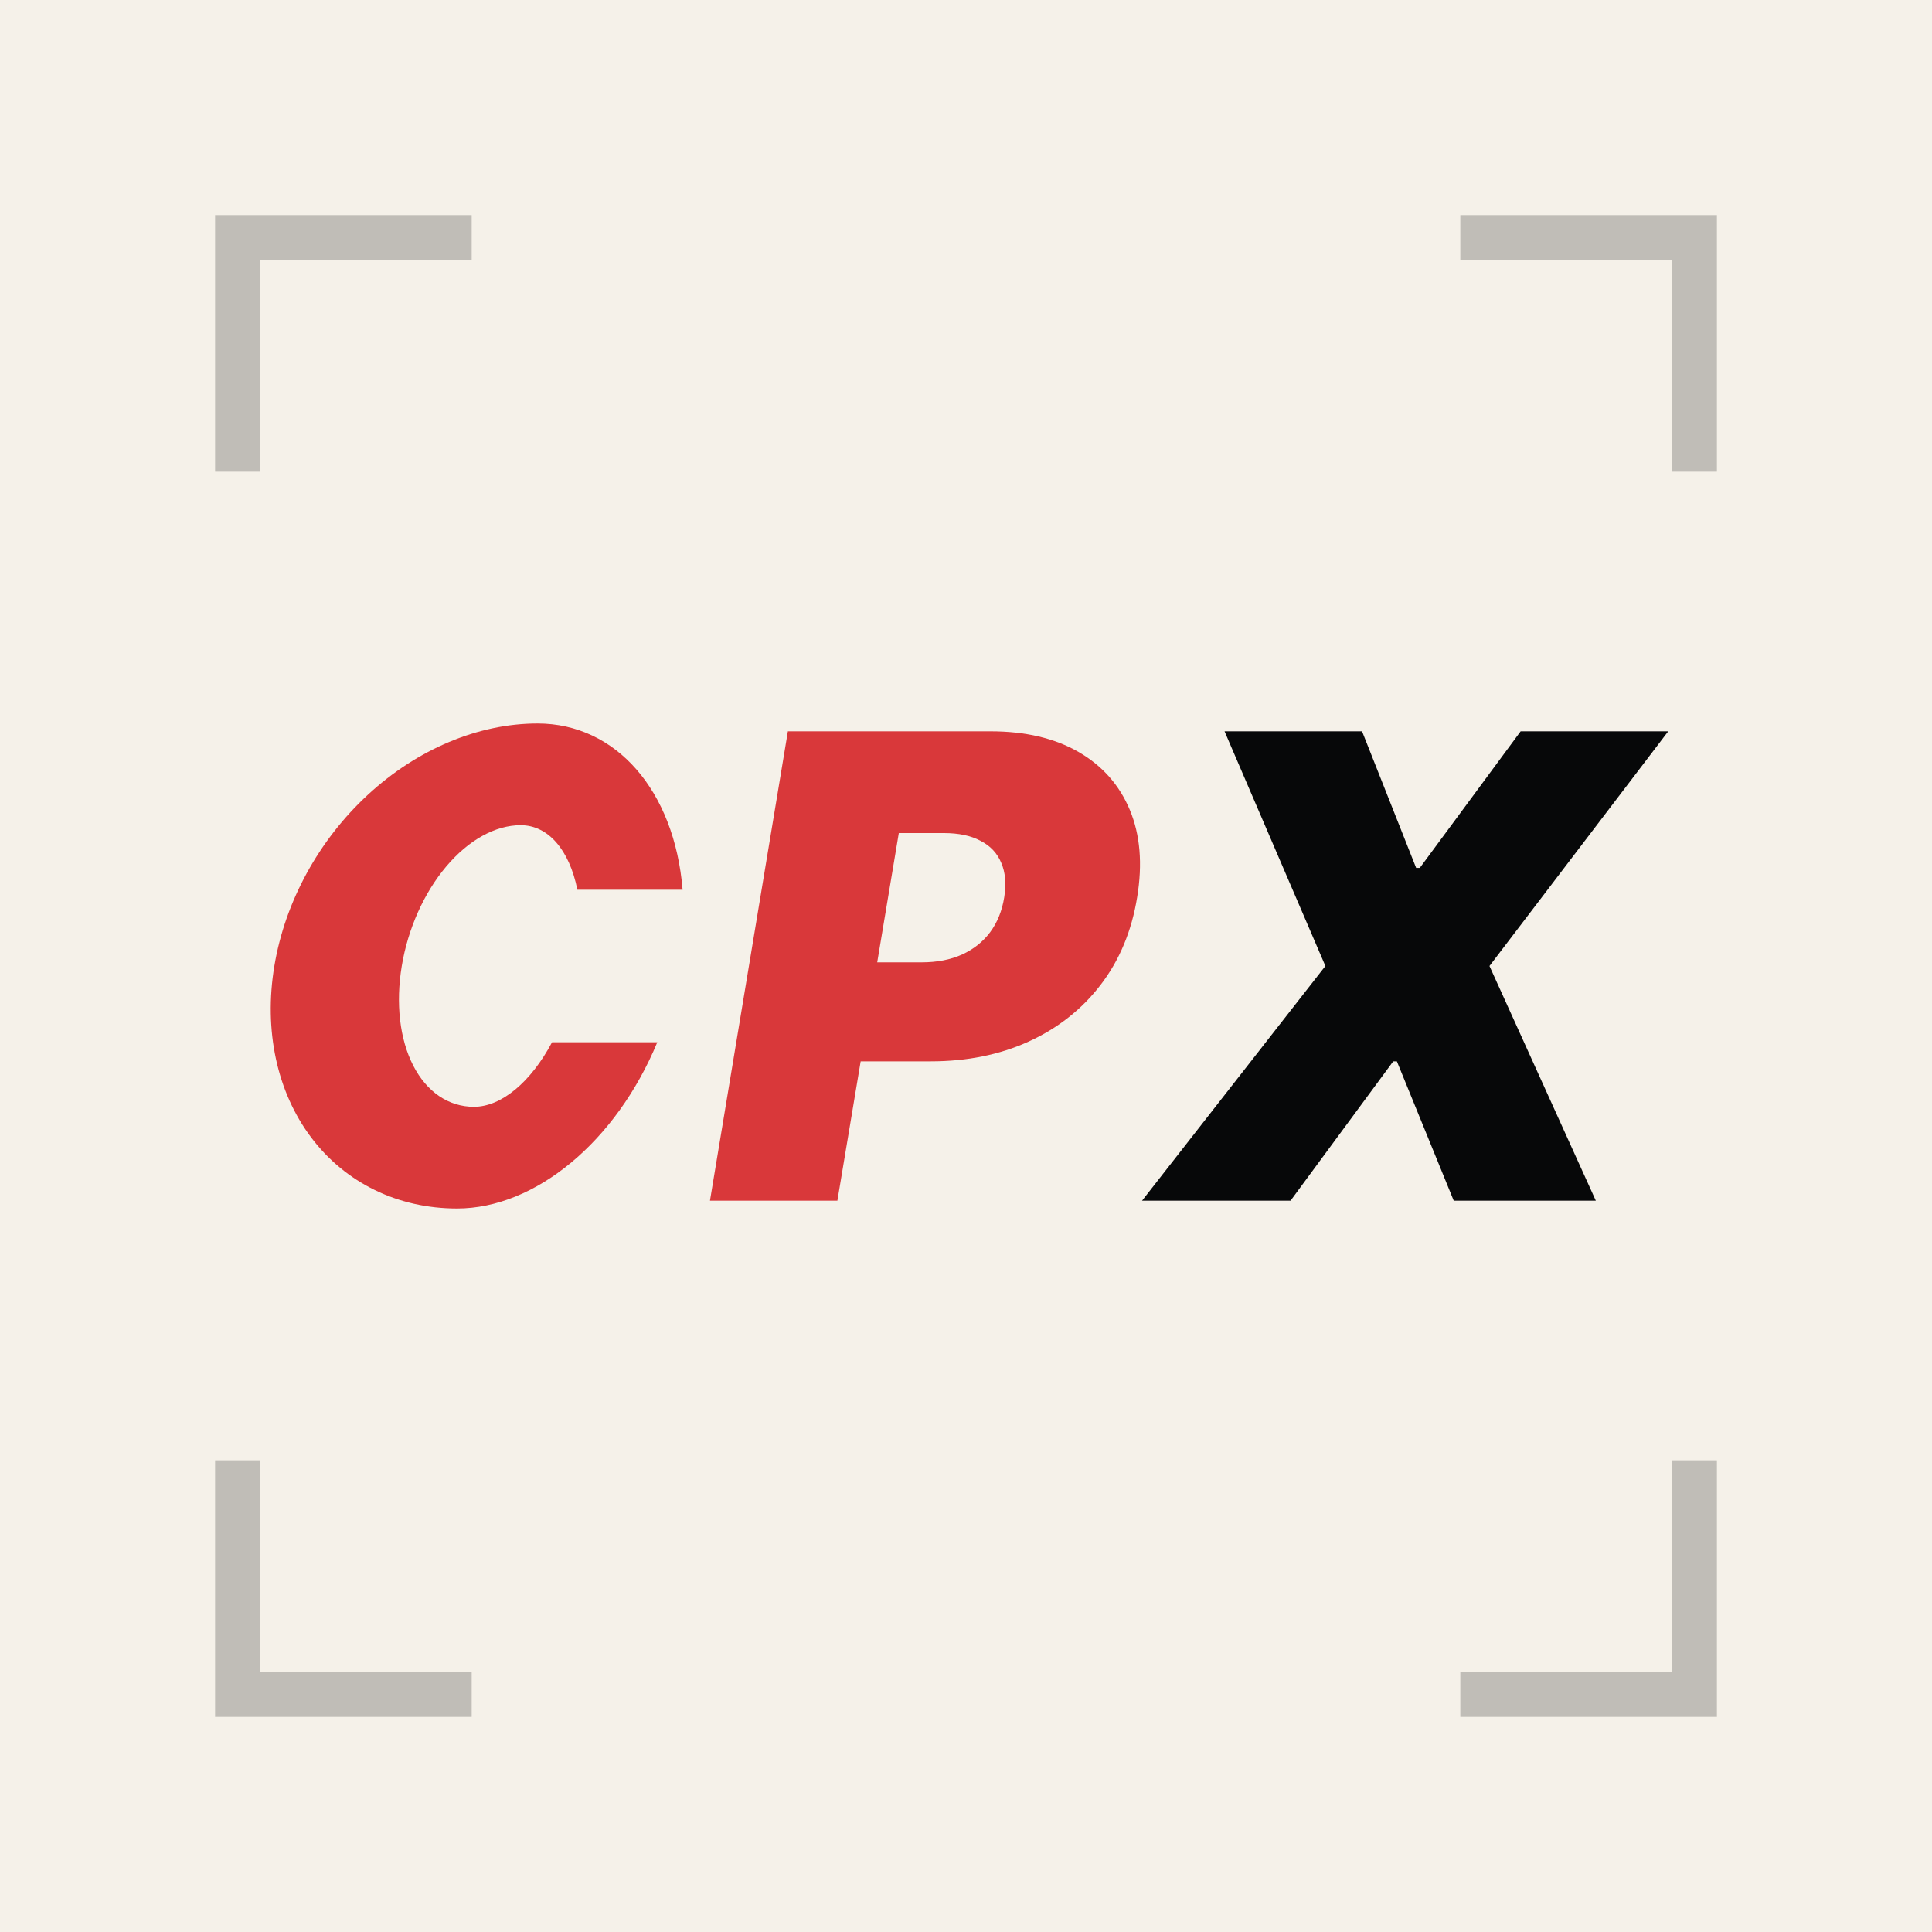
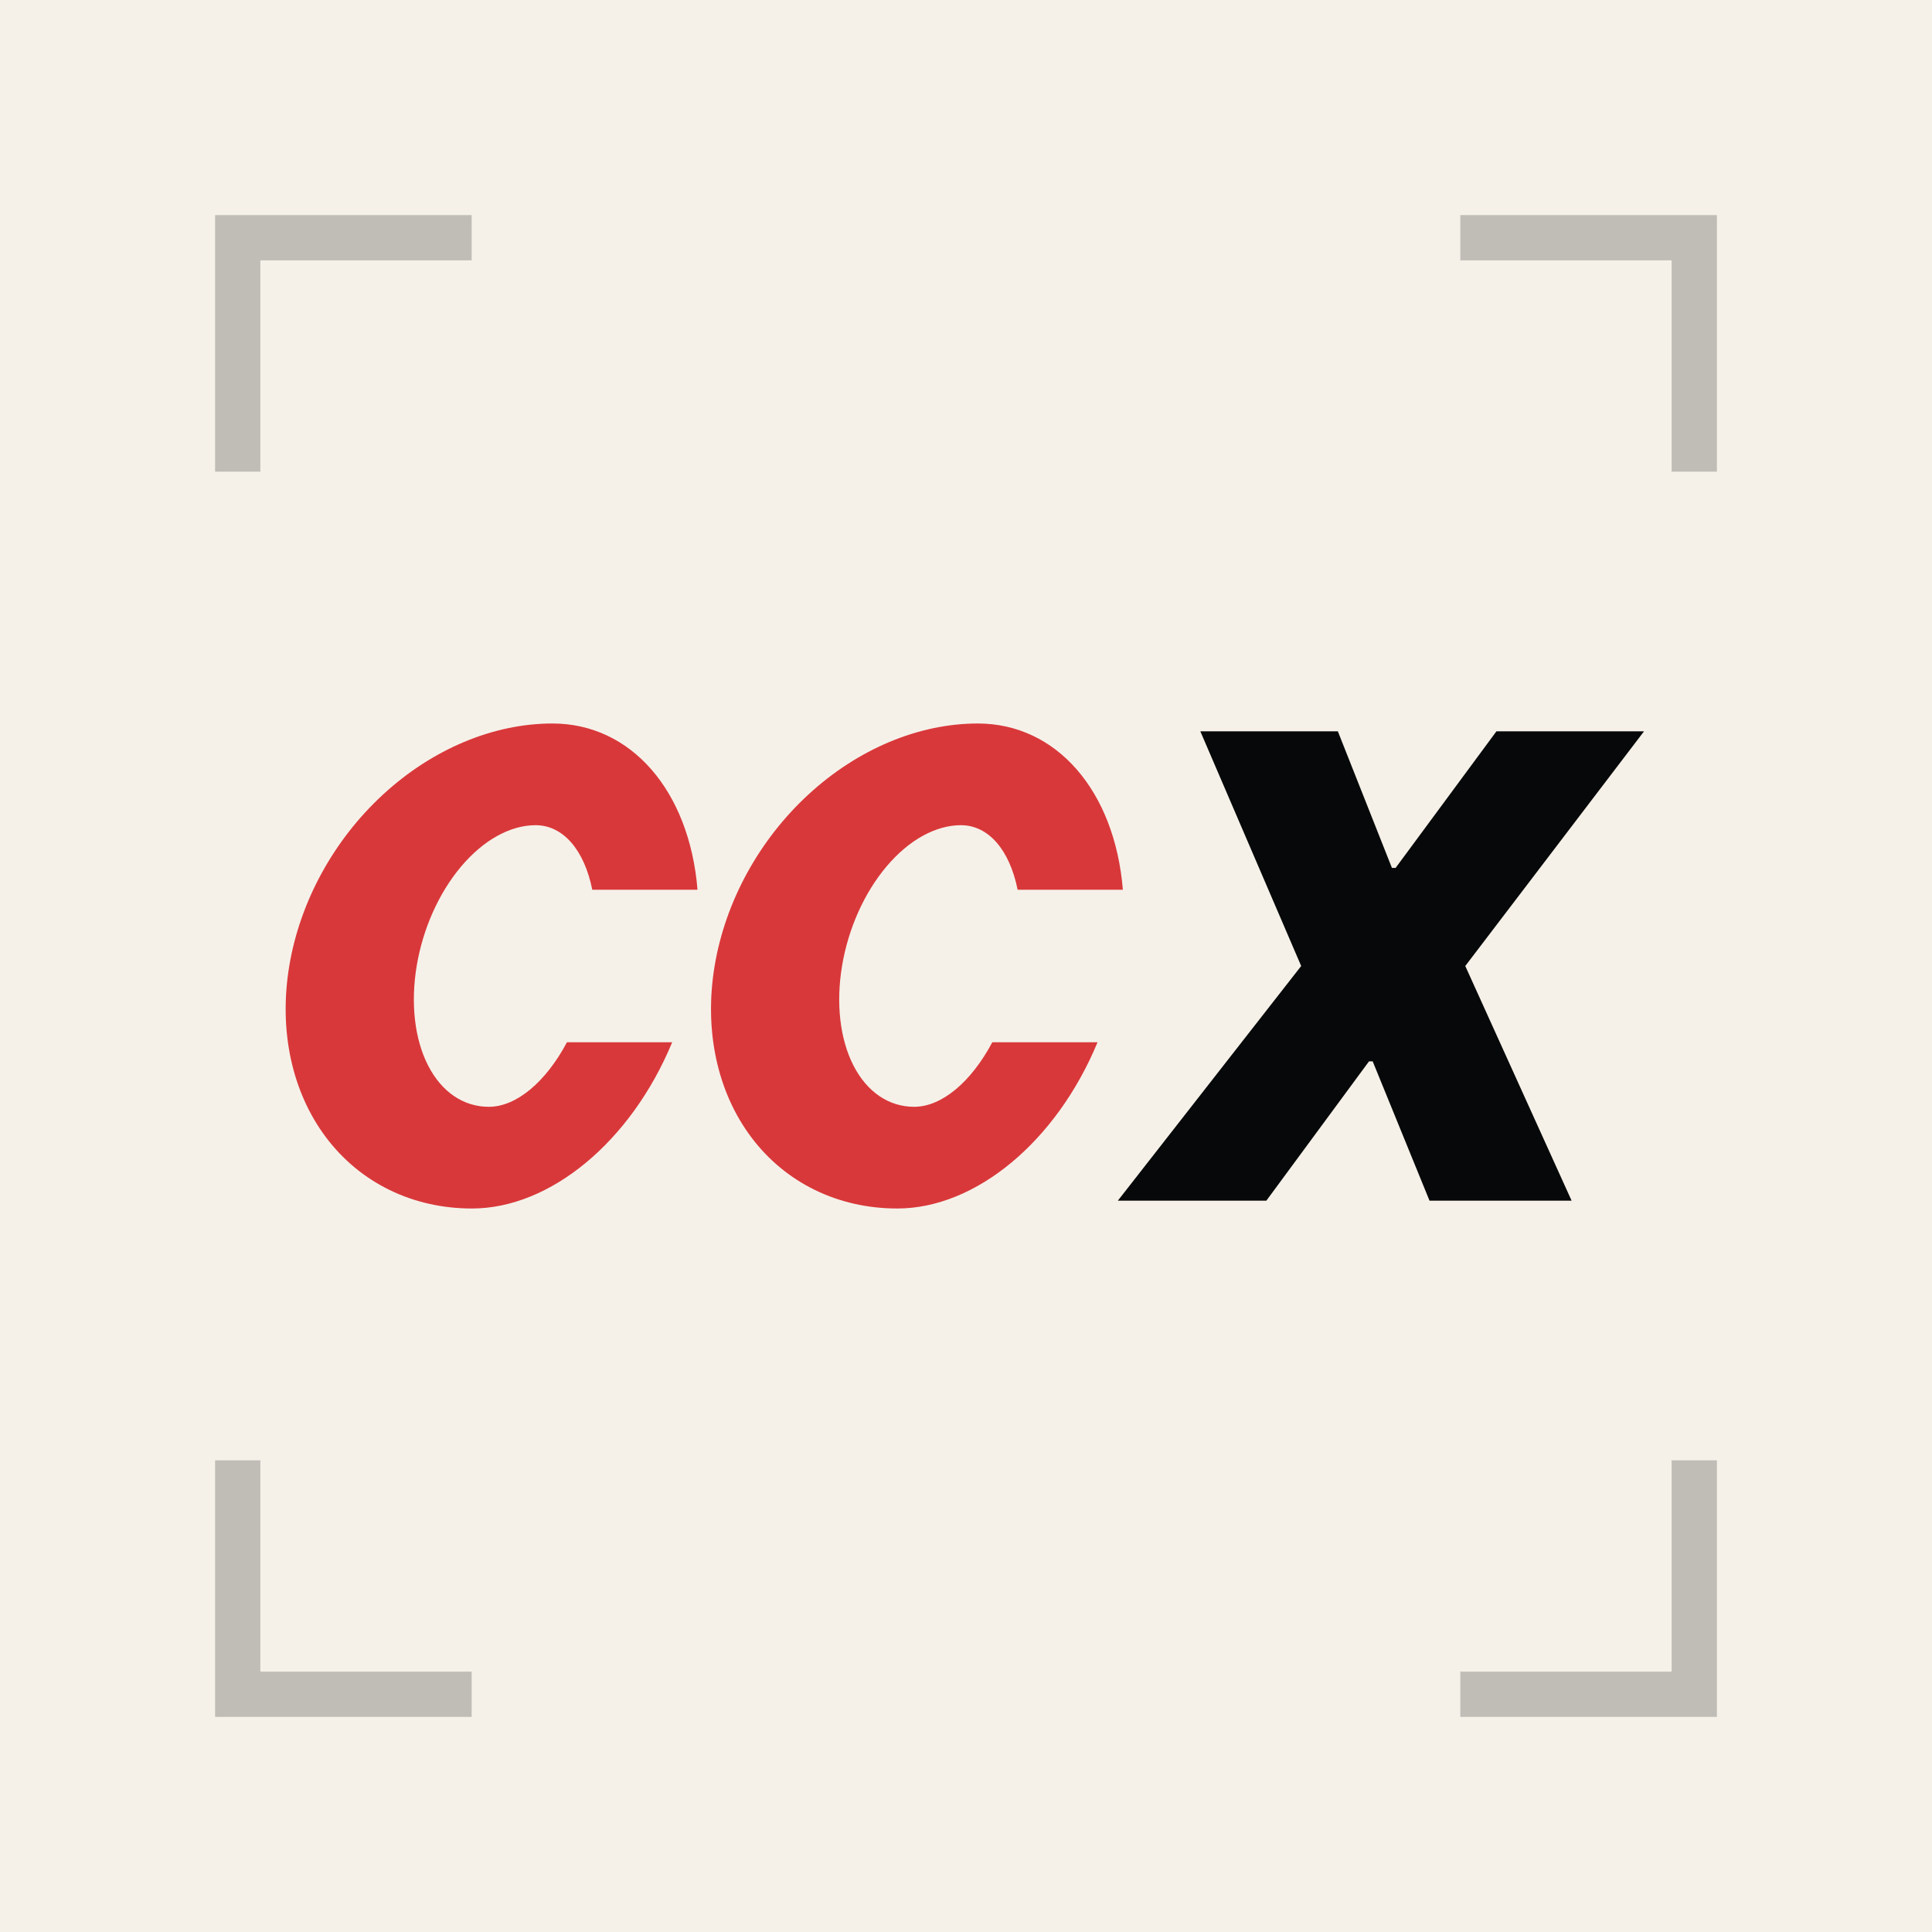
<svg xmlns="http://www.w3.org/2000/svg" width="1024" height="1024" viewBox="0 0 1024 1024">
  <rect width="1024" height="1024" fill="#F5F1E9" />
  <g fill="none" stroke="#070809" stroke-opacity="0.22" stroke-width="24" stroke-linecap="square" stroke-linejoin="miter">
    <path d="M238 126H126V238" />
    <path d="M786 126H898V238" />
    <path d="M238 898H126V786" />
    <path d="M786 898H898V786" />
  </g>
-   <g transform="translate(-54.04 -6.27) scale(5.1827)">
+   <g transform="translate(-46.14 -6.27) scale(5.1827)">
    <path d="M80.236 92.200C79.399 82.051,73.421 75.200,65.403 75.200C59.356 75.200,53.123 77.813,48.075 82.464C43.027 87.115,39.577 93.423,38.485 100.000C37.393 106.577,38.748 112.885,42.251 117.536C45.755 122.187,51.120 124.800,57.167 124.800C65.186 124.800,73.439 117.949,77.646 107.800L66.883 107.800C64.690 111.914,61.681 114.400,58.894 114.400C56.303 114.400,54.070 112.883,52.686 110.182C51.302 107.482,50.881 103.819,51.515 100.000C52.149 96.181,53.787 92.518,56.067 89.818C58.348 87.117,61.085 85.600,63.676 85.600C66.463 85.600,68.646 88.086,69.473 92.200Z" fill="#D9383A" />
-     <path transform="translate(3.5 0)" d="M79.533 124L87.502 76H108.221C111.783 76 114.783 76.703 117.221 78.109C119.658 79.516 121.408 81.492 122.471 84.039C123.533 86.586 123.783 89.562 123.221 92.969C122.658 96.438 121.408 99.43 119.471 101.945C117.549 104.445 115.096 106.375 112.111 107.734C109.143 109.078 105.814 109.75 102.127 109.75H89.752L91.439 99.625H101.189C102.752 99.625 104.127 99.359 105.314 98.828C106.502 98.281 107.463 97.516 108.197 96.531C108.932 95.531 109.408 94.344 109.627 92.969C109.846 91.594 109.744 90.422 109.322 89.453C108.916 88.469 108.213 87.719 107.213 87.203C106.229 86.672 104.971 86.406 103.439 86.406H98.846L92.564 124H79.533Z" fill="#D9383A" />
-     <path transform="translate(5.5 0)" d="M144.221 76L149.752 89.969H150.127L160.439 76H175.533L157.252 100L168.127 124H153.596L147.783 109.75H147.408L136.908 124H121.721L140.471 100L130.158 76H144.221Z" fill="#070809" />
+     <path d="M123.736 92.200C122.899 82.051,116.921 75.200,108.903 75.200C102.856 75.200,96.623 77.813,91.575 82.464C86.527 87.115,83.077 93.423,81.985 100.000C80.893 106.577,82.248 112.885,85.751 117.536C89.255 122.187,94.620 124.800,100.667 124.800C108.686 124.800,116.939 117.949,121.146 107.800L110.383 107.800C108.190 111.914,105.181 114.400,102.394 114.400C99.803 114.400,97.570 112.883,96.186 110.182C94.802 107.482,94.381 103.819,95.015 100.000C95.649 96.181,97.287 92.518,99.567 89.818C101.848 87.117,104.585 85.600,107.176 85.600C109.963 85.600,112.146 88.086,112.973 92.200Z" fill="#D9383A" />
+     <path transform="translate(1.5 0)" d="M144.221 76L149.752 89.969H150.127L160.439 76H175.533L157.252 100L168.127 124H153.596L147.783 109.75H147.408L136.908 124H121.721L140.471 100L130.158 76H144.221Z" fill="#070809" />
  </g>
</svg>
